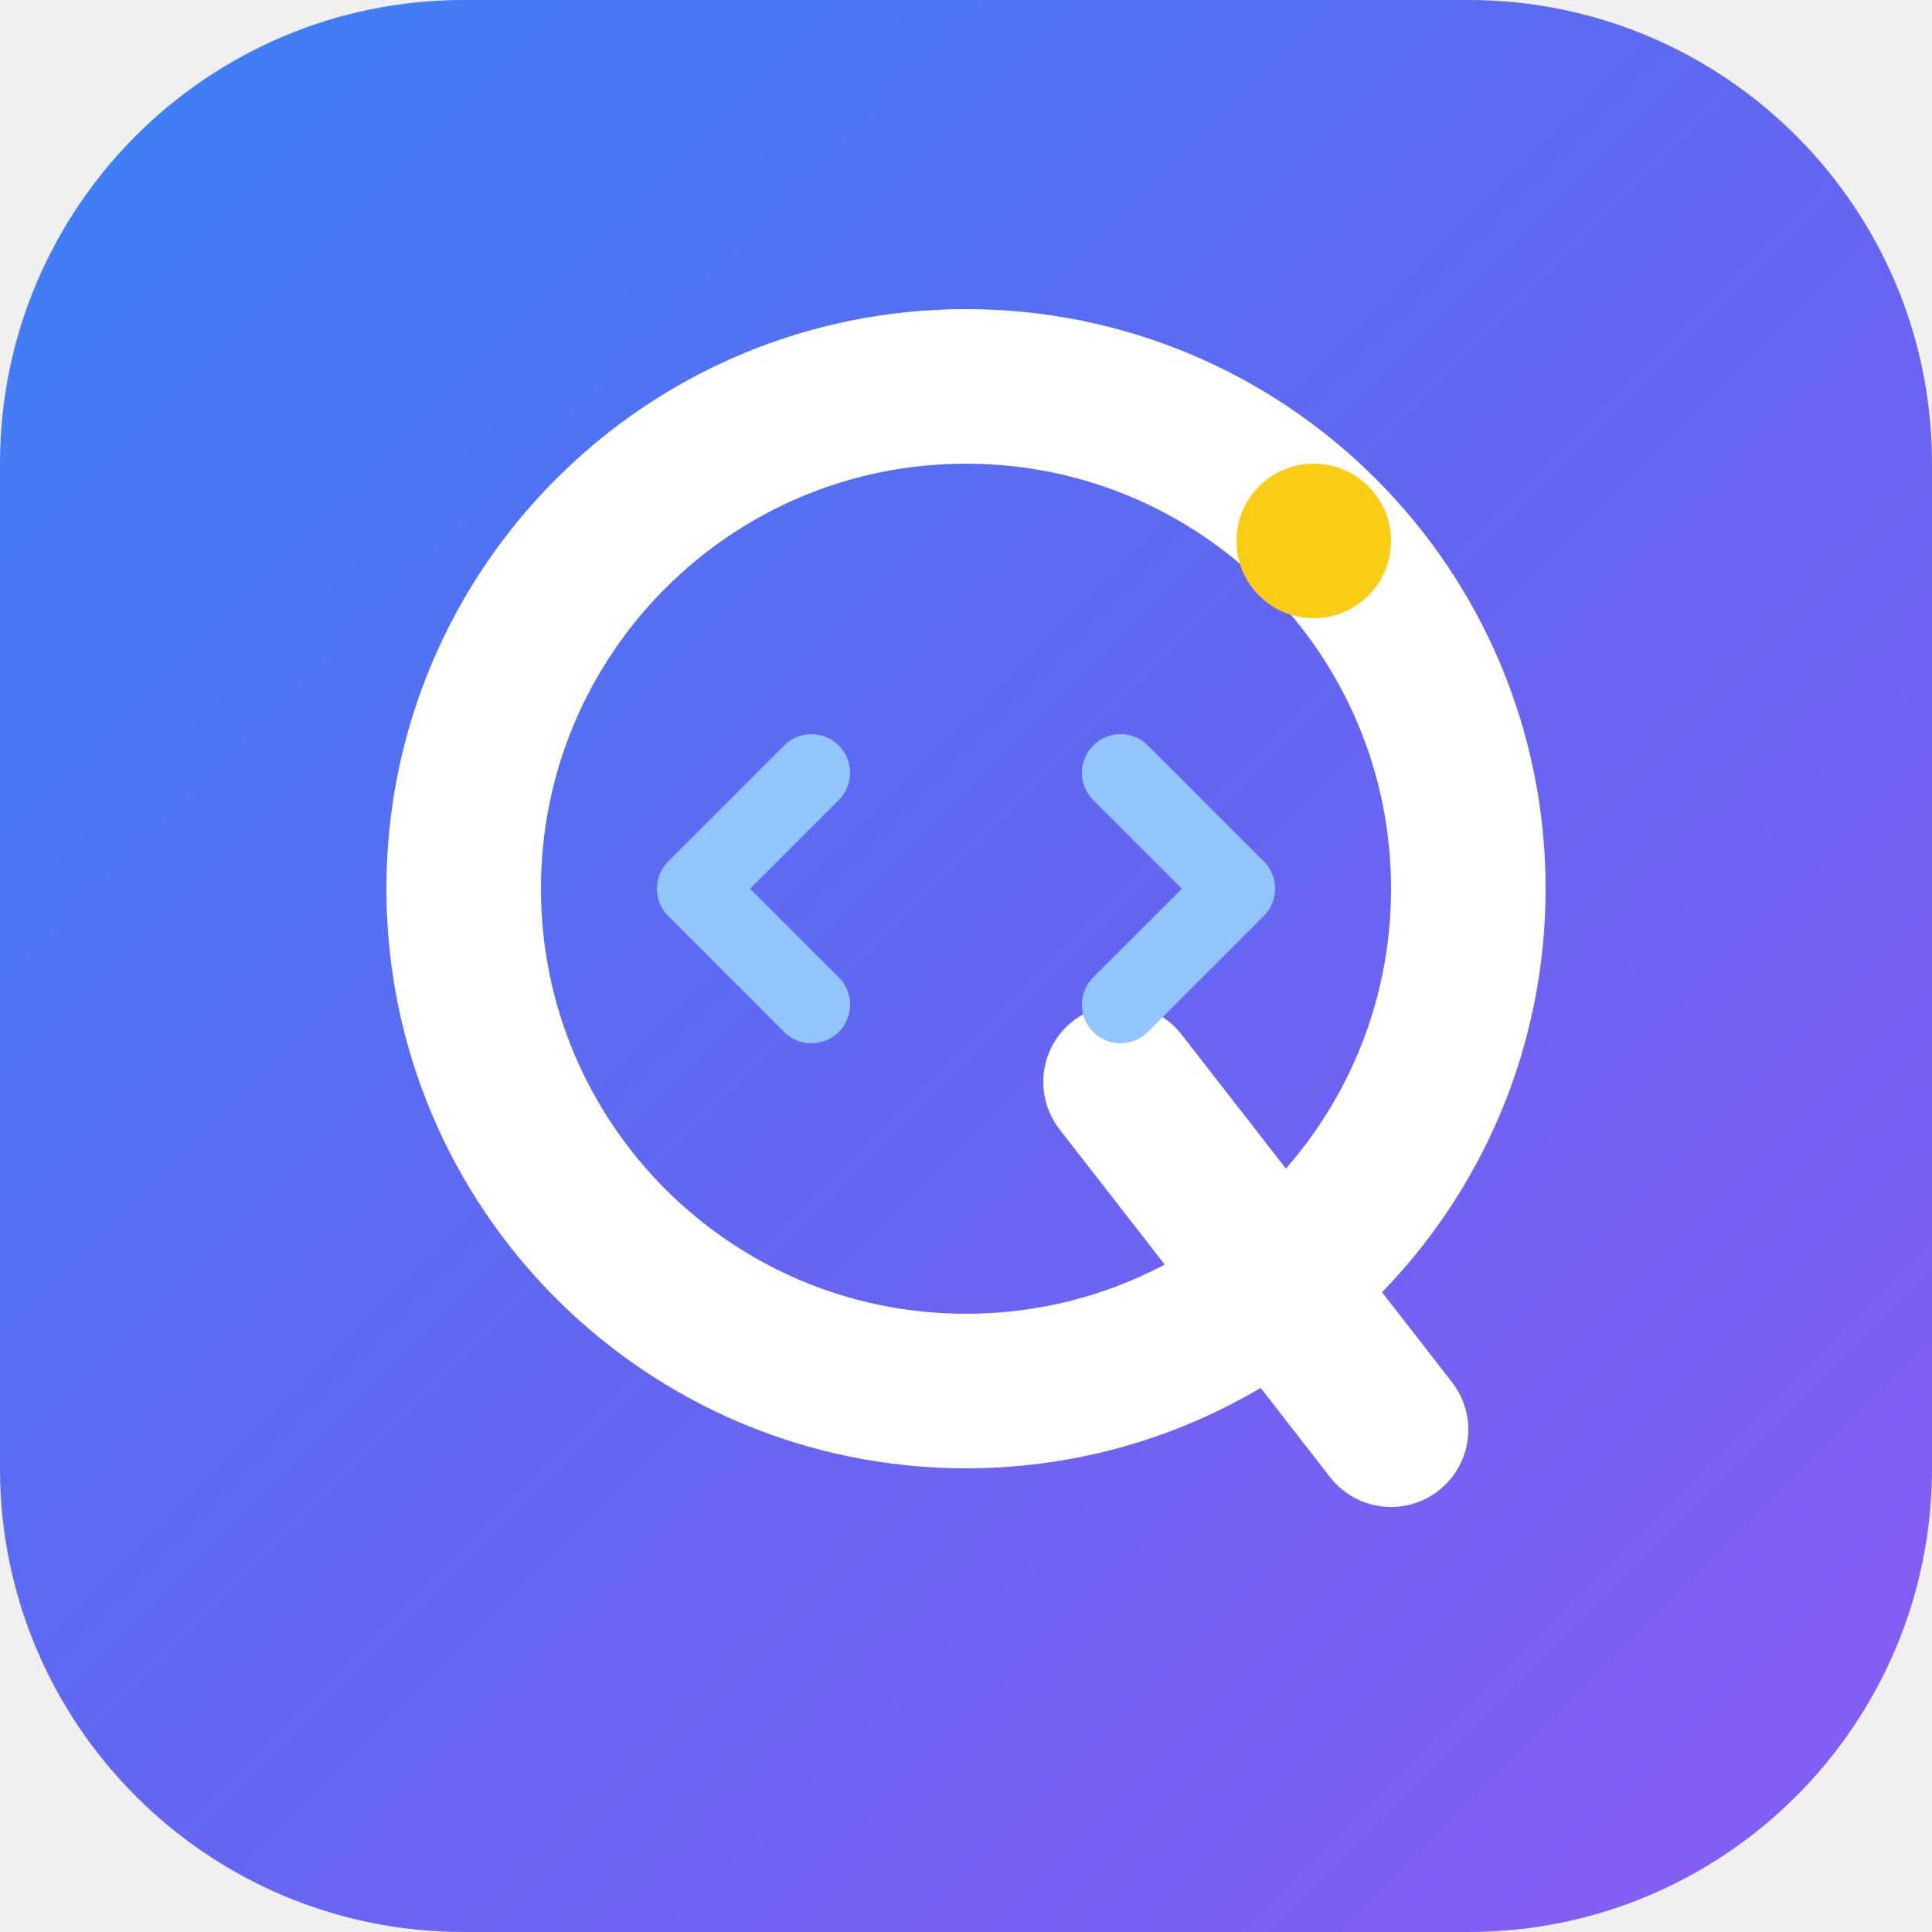
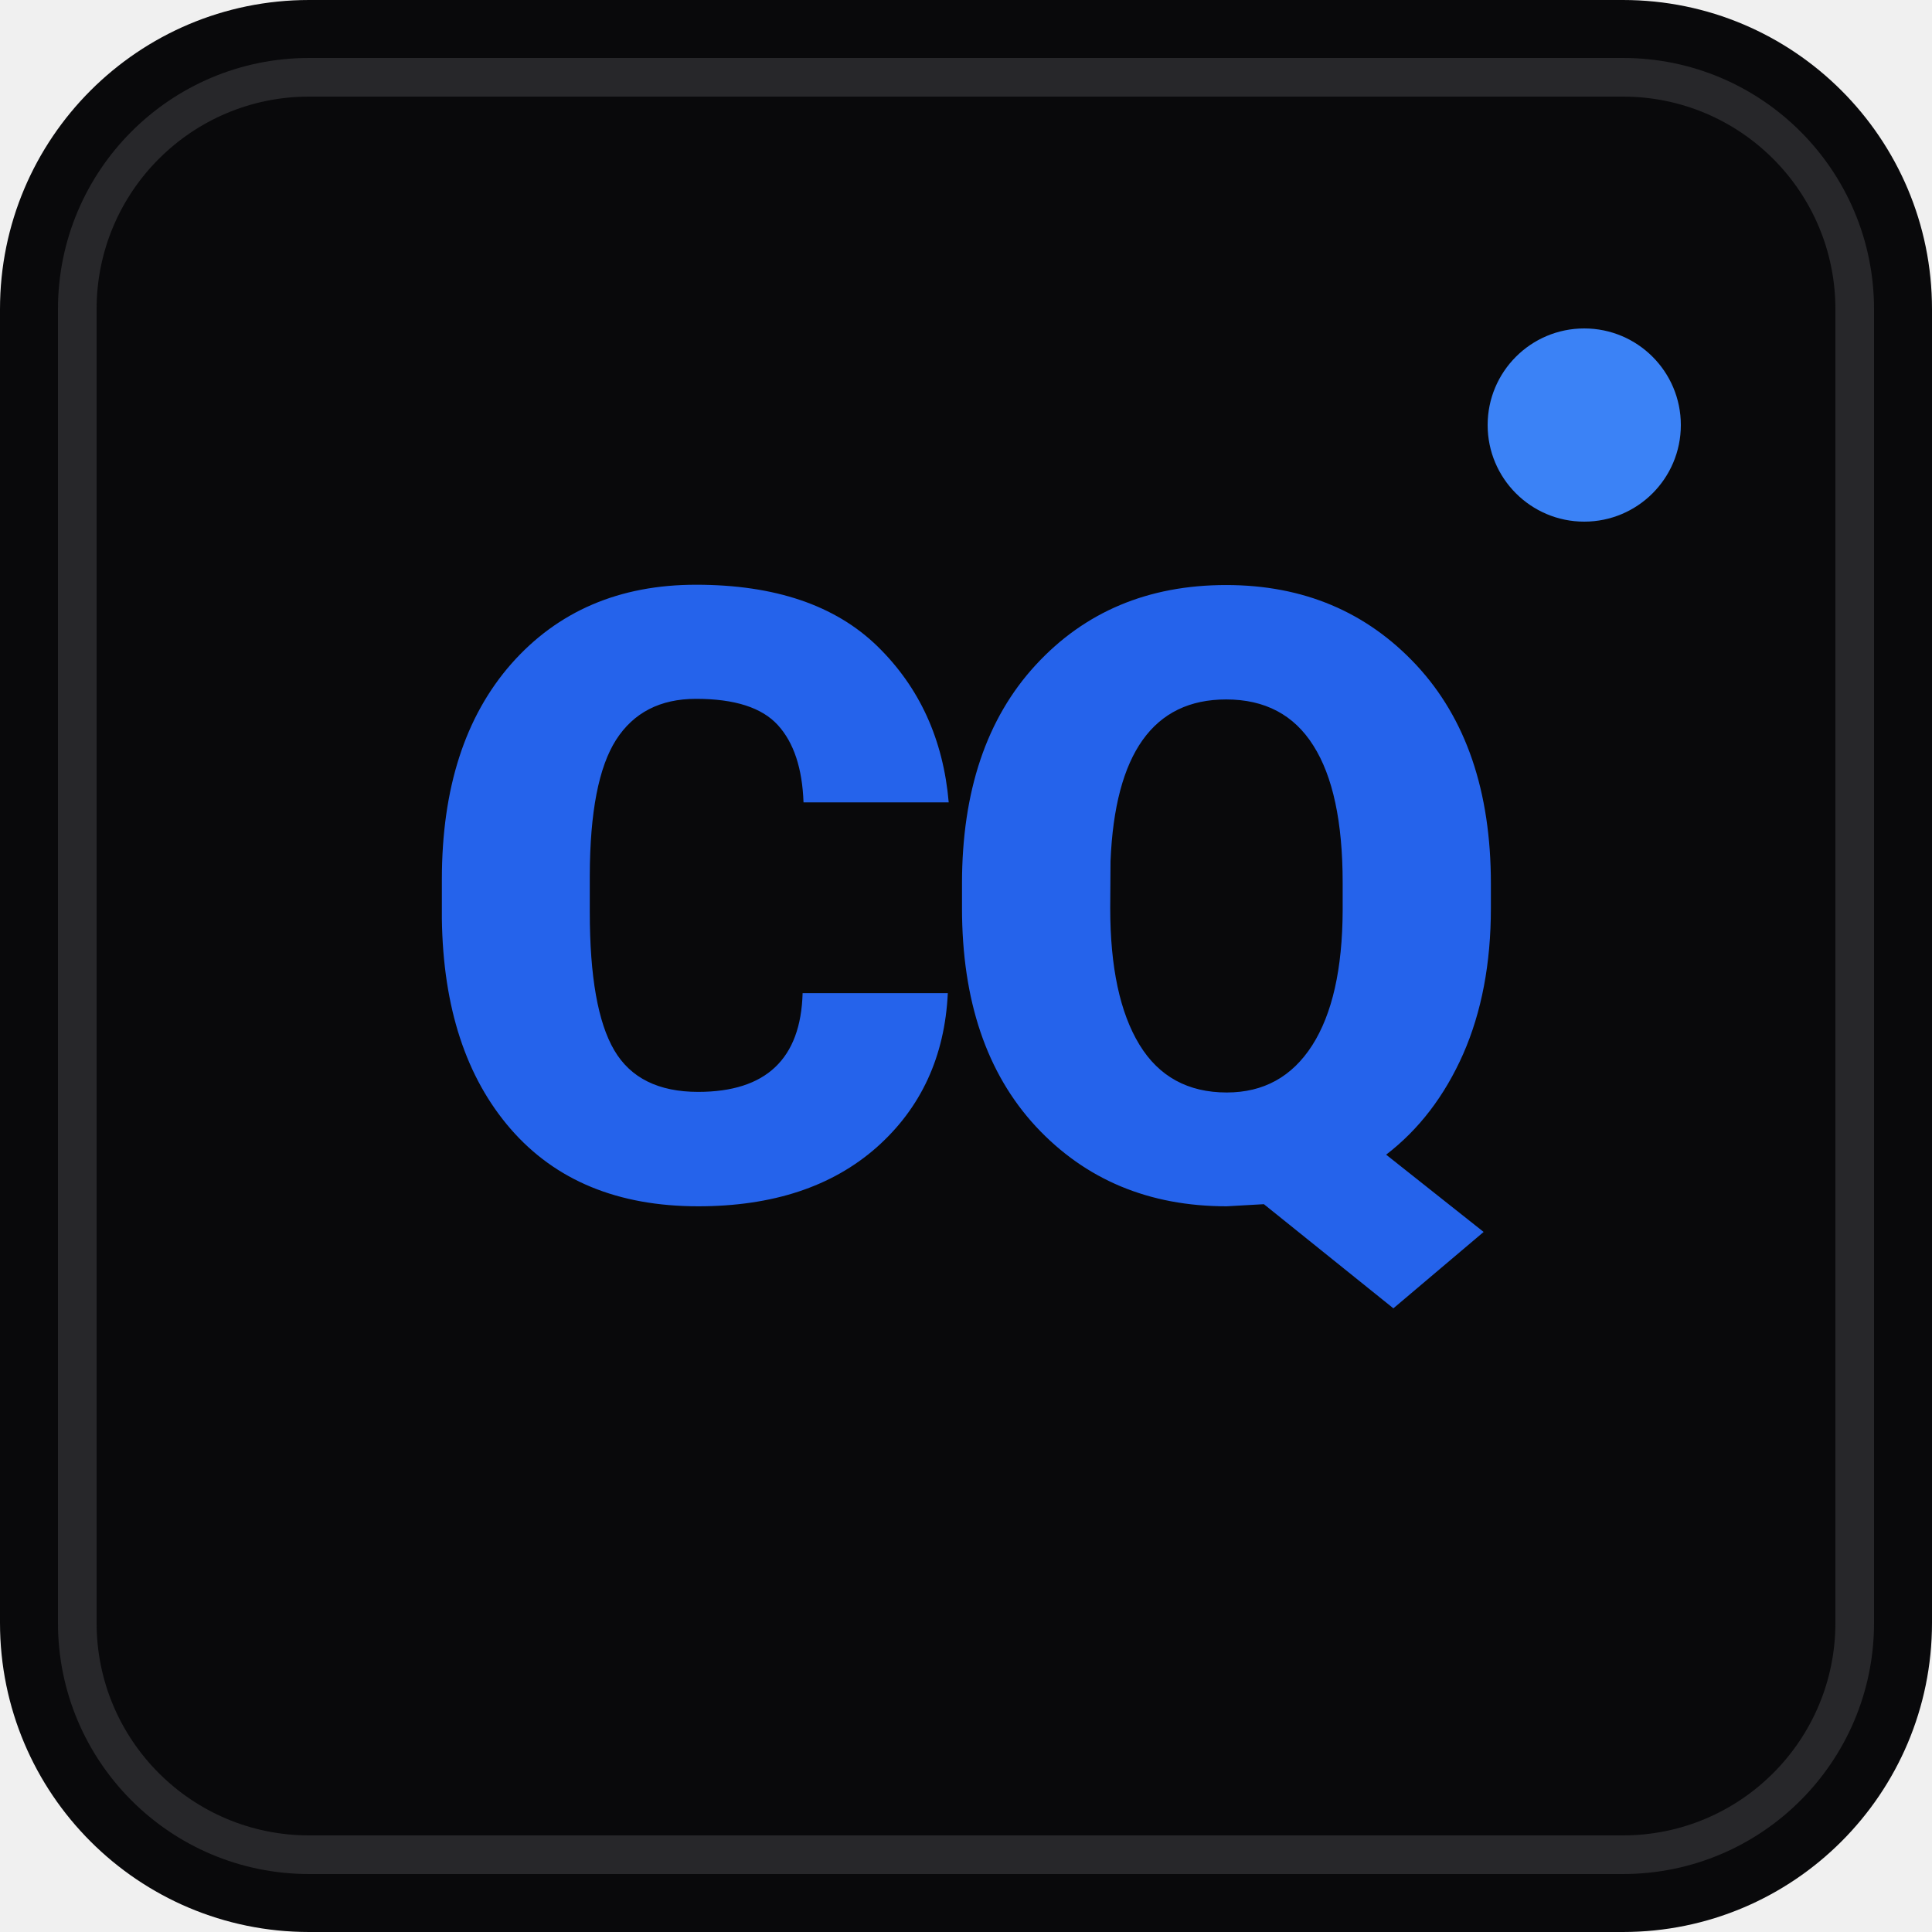
<svg xmlns="http://www.w3.org/2000/svg" viewBox="0 0 100 100">
-   <defs>
-     <linearGradient id="codeq-grad" x1="0%" y1="0%" x2="100%" y2="100%">
-       <stop offset="0%" stop-color="#3b82f6" />
-       <stop offset="50%" stop-color="#6366f1" />
-       <stop offset="100%" stop-color="#8b5cf6" />
-     </linearGradient>
-   </defs>
-   <rect width="100" height="100" rx="24" fill="url(#codeq-grad)" />
-   <circle cx="50" cy="46" r="26" fill="none" stroke="#ffffff" stroke-width="8" stroke-linecap="round" />
-   <path d="M58 56 L72 74" stroke="#ffffff" stroke-width="8" stroke-linecap="round" />
-   <path d="M42 40 L36 46 L42 52" fill="none" stroke="#93c5fd" stroke-width="4" stroke-linecap="round" stroke-linejoin="round" />
-   <path d="M58 40 L64 46 L58 52" fill="none" stroke="#93c5fd" stroke-width="4" stroke-linecap="round" stroke-linejoin="round" />
-   <circle cx="68" cy="28" r="4" fill="#facc15" />
+   <rect width="100" height="100" rx="16" fill="#09090b" />
+   <rect x="4" y="4" width="92" height="92" rx="12" fill="none" stroke="#27272a" stroke-width="2" />
+   <text x="50" y="62" font-family="-apple-system, BlinkMacSystemFont, 'Segoe UI', Roboto, sans-serif" font-size="44" font-weight="800" fill="#2563eb" text-anchor="middle" letter-spacing="-2">CQ</text>
+   <circle cx="82" cy="22" r="5" fill="#3b82f6" />
</svg>
